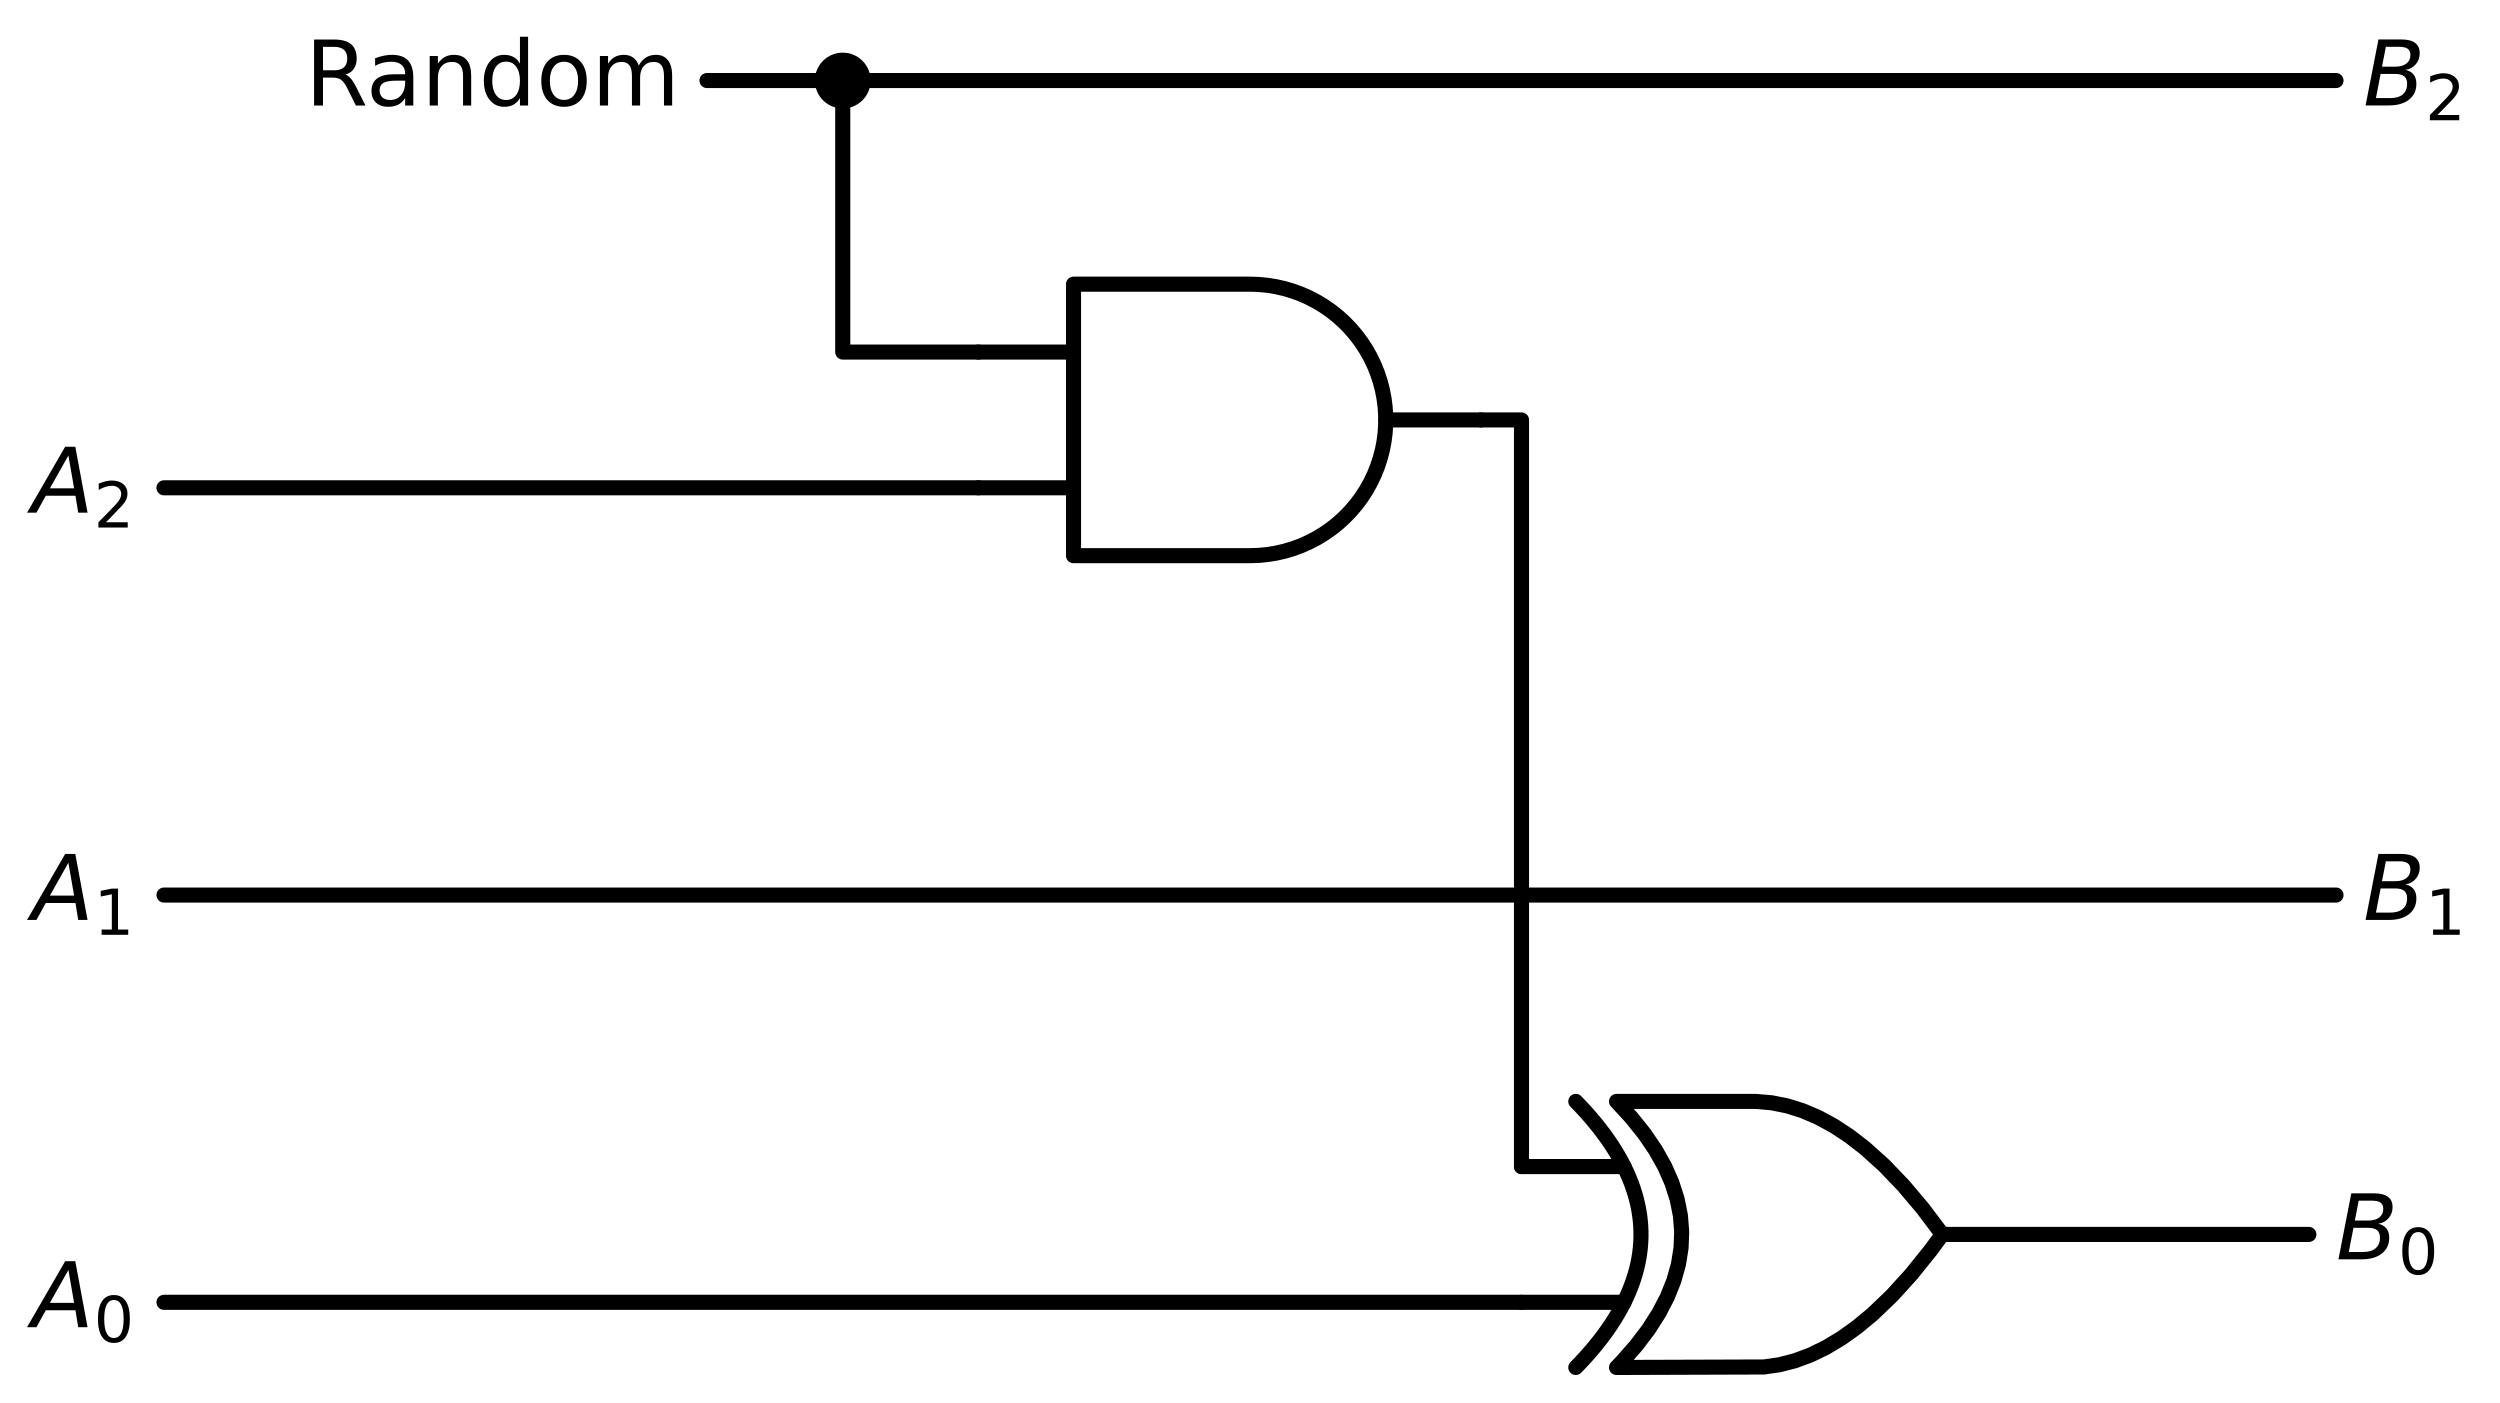
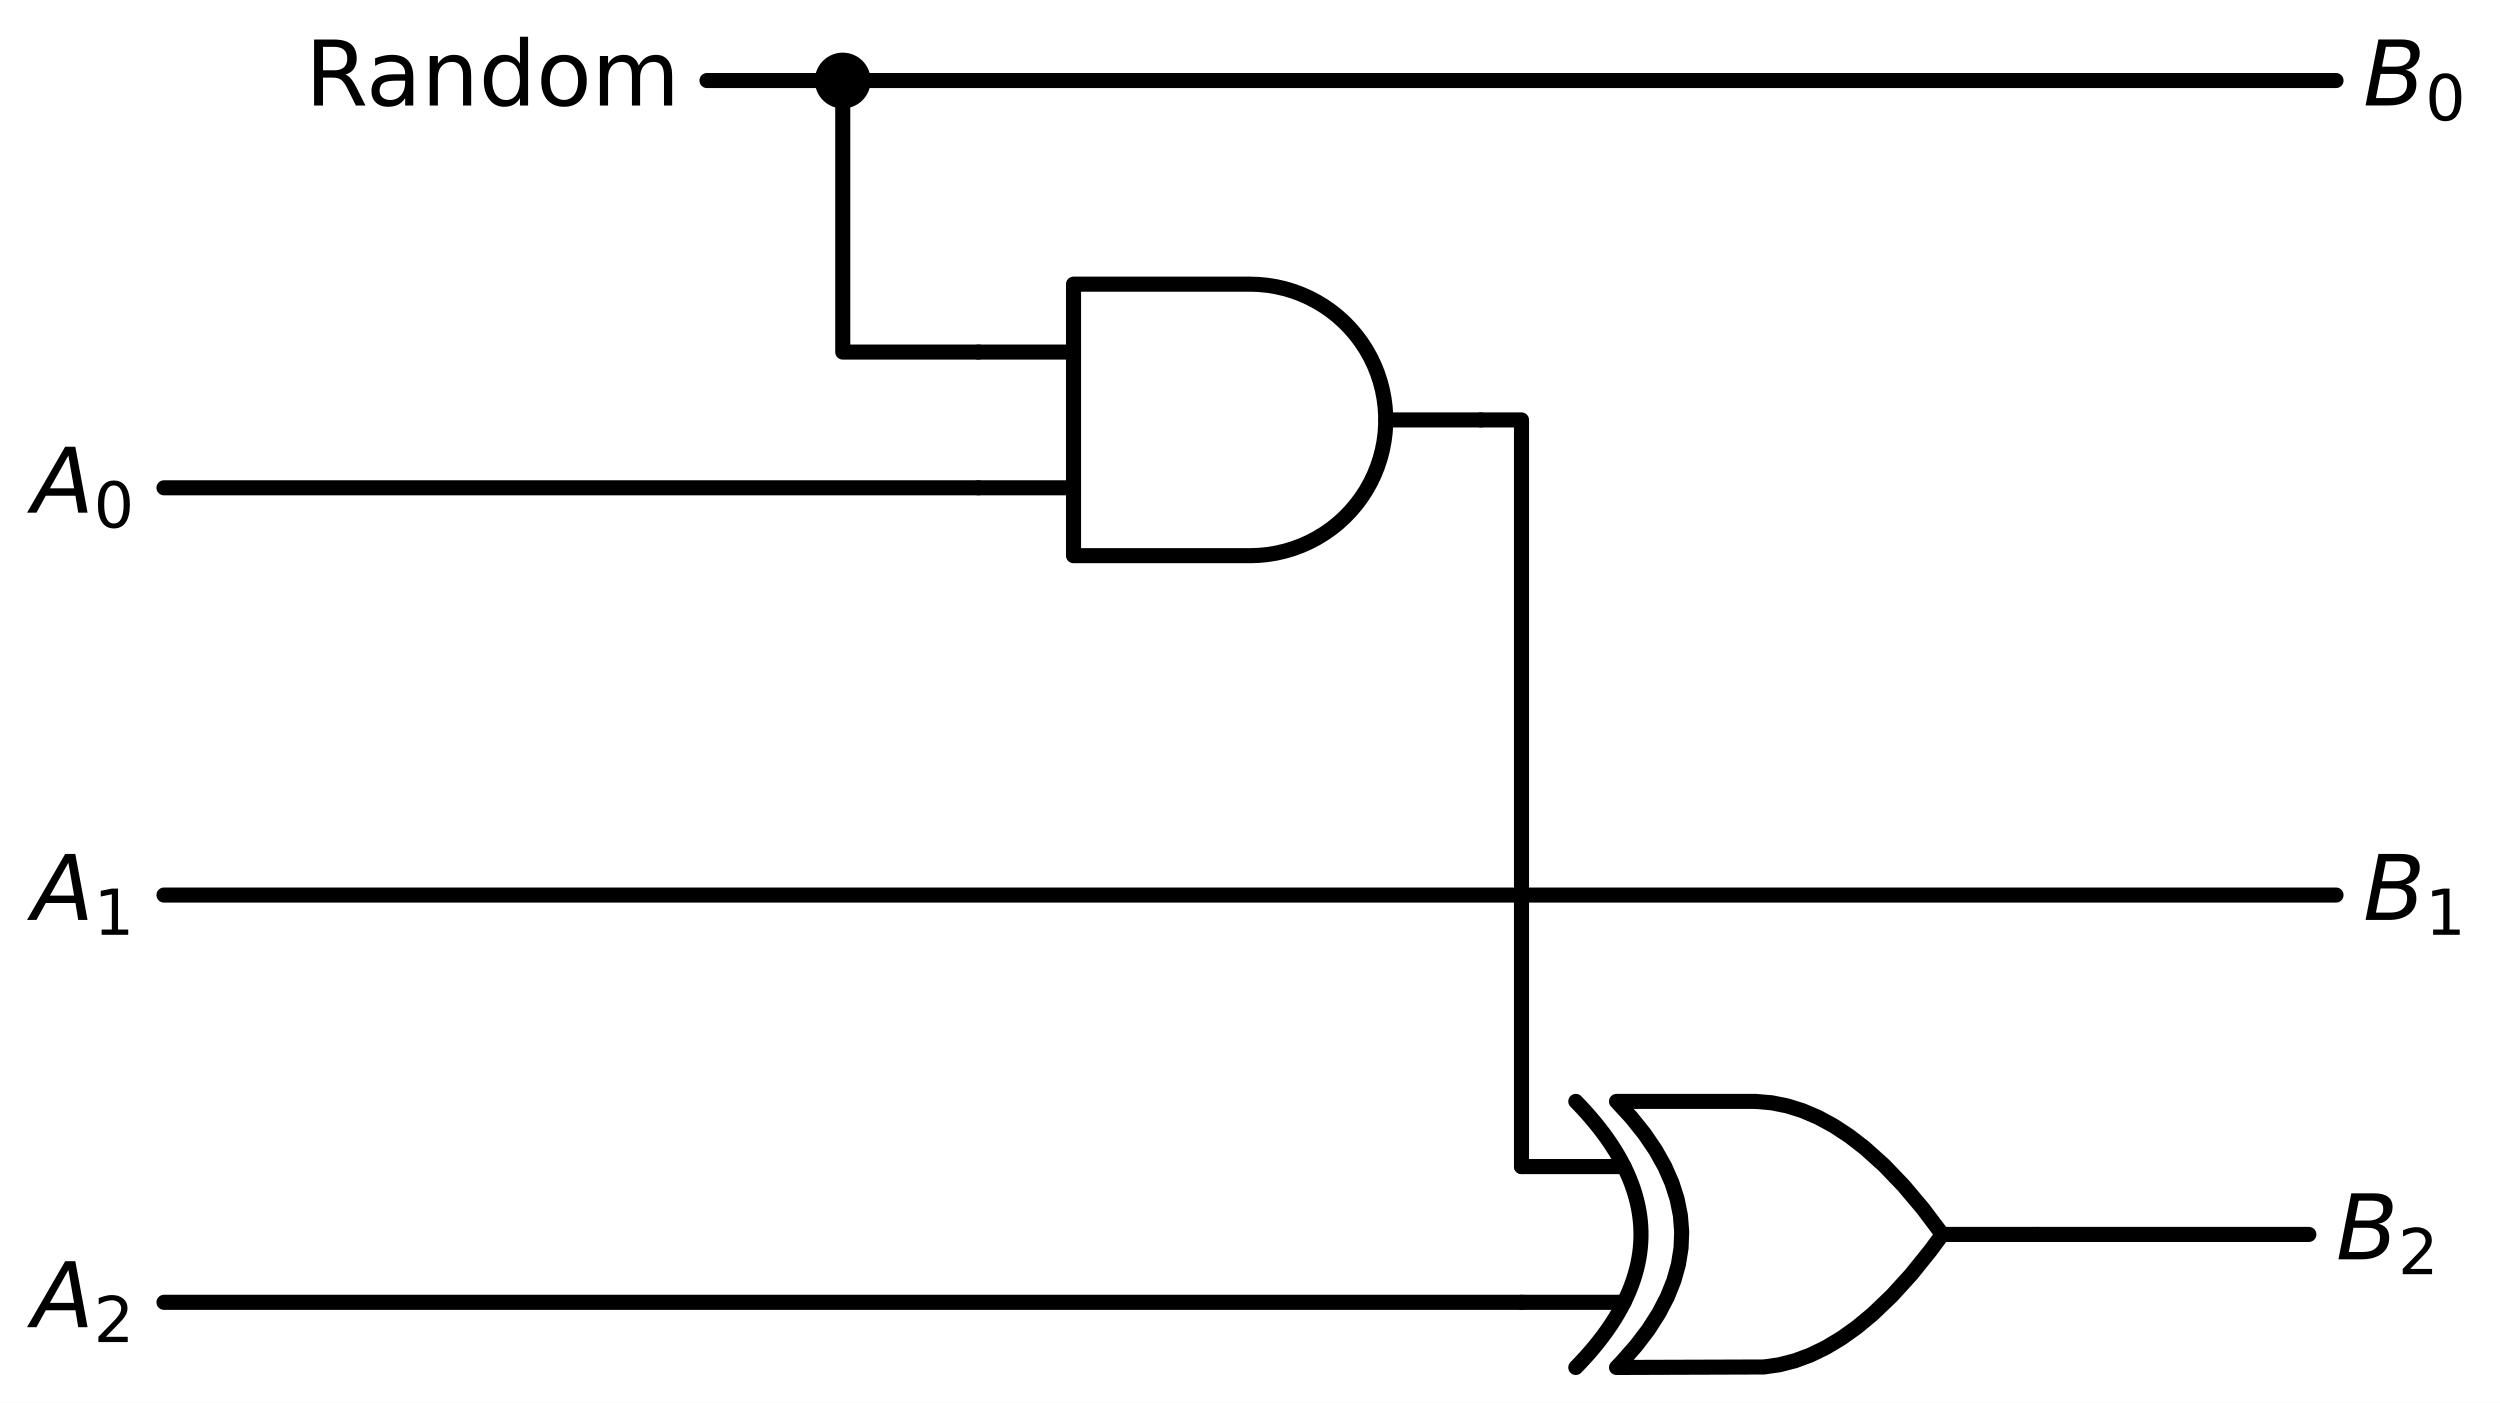
<svg xmlns="http://www.w3.org/2000/svg" xmlns:xlink="http://www.w3.org/1999/xlink" width="331.488pt" height="186pt" viewBox="0 0 331.488 186" version="1.1">
  <defs>
    <style type="text/css">*{stroke-linejoin: round; stroke-linecap: butt}</style>
  </defs>
  <g id="figure_1">
    <g id="patch_1">
      <path d="M 0 186  L 331.488 186  L 331.488 0  L 0 0  z " style="fill: #ffffff" />
    </g>
    <g id="axes_1">
      <g id="line2d_1">
-         <path d="M 165.744 73.68  L 166.897 73.643  L 168.046 73.532  L 169.185 73.348  L 170.31 73.091  L 171.416 72.763  L 172.499 72.365  L 173.554 71.897  L 174.577 71.364  L 175.564 70.766  L 176.51 70.105  L 177.412 69.386  L 178.266 68.61  L 179.069 67.781  L 179.817 66.903  L 180.507 65.978  L 181.137 65.011  L 181.703 64.006  L 182.203 62.966  L 182.636 61.897  L 183 60.801  L 183.293 59.685  L 183.513 58.553  L 183.661 57.408  L 183.735 56.257  L 183.735 55.103  L 183.661 53.952  L 183.513 52.807  L 183.293 51.675  L 183 50.559  L 182.636 49.463  L 182.203 48.394  L 181.703 47.354  L 181.137 46.349  L 180.507 45.382  L 179.817 44.457  L 179.069 43.579  L 178.266 42.75  L 177.412 41.974  L 176.51 41.255  L 175.564 40.594  L 174.577 39.996  L 173.554 39.463  L 172.499 38.995  L 171.416 38.597  L 170.31 38.269  L 169.185 38.012  L 168.046 37.828  L 166.897 37.717  L 165.744 37.68  L 165.744 37.68  L 142.344 37.68  L 142.344 55.68  L 142.344 73.68  L 165.744 73.68  " clip-path="url(#pe634ca1745)" style="fill: none; stroke: #000000; stroke-width: 2; stroke-linecap: round" />
+         <path d="M 165.744 73.68  L 166.897 73.643  L 168.046 73.532  L 169.185 73.348  L 170.31 73.091  L 171.416 72.763  L 172.499 72.365  L 173.554 71.897  L 174.577 71.364  L 175.564 70.766  L 176.51 70.105  L 177.412 69.386  L 178.266 68.61  L 179.069 67.781  L 179.817 66.903  L 180.507 65.978  L 181.137 65.011  L 181.703 64.006  L 182.203 62.966  L 182.636 61.897  L 183 60.801  L 183.293 59.685  L 183.513 58.553  L 183.661 57.408  L 183.735 56.257  L 183.735 55.103  L 183.661 53.952  L 183.513 52.807  L 183.293 51.675  L 183 50.559  L 182.636 49.463  L 182.203 48.394  L 181.703 47.354  L 181.137 46.349  L 180.507 45.382  L 179.817 44.457  L 179.069 43.579  L 178.266 42.75  L 177.412 41.974  L 176.51 41.255  L 175.564 40.594  L 174.577 39.996  L 173.554 39.463  L 172.499 38.995  L 171.416 38.597  L 170.31 38.269  L 169.185 38.012  L 168.046 37.828  L 166.897 37.717  L 165.744 37.68  L 165.744 37.68  L 142.344 37.68  L 142.344 55.68  L 142.344 73.68  L 165.744 73.68  " clip-path="url(#p52a061725f)" style="fill: none; stroke: #000000; stroke-width: 2; stroke-linecap: round" />
      </g>
      <g id="line2d_2">
-         <path d="M 129.744 64.68  L 142.344 64.68  " clip-path="url(#pe634ca1745)" style="fill: none; stroke: #000000; stroke-width: 2; stroke-linecap: round" />
+         <path d="M 129.744 64.68  L 142.344 64.68  " clip-path="url(#p52a061725f)" style="fill: none; stroke: #000000; stroke-width: 2; stroke-linecap: round" />
      </g>
      <g id="line2d_3">
-         <path d="M 129.744 46.68  L 142.344 46.68  " clip-path="url(#pe634ca1745)" style="fill: none; stroke: #000000; stroke-width: 2; stroke-linecap: round" />
+         <path d="M 129.744 46.68  L 142.344 46.68  " clip-path="url(#p52a061725f)" style="fill: none; stroke: #000000; stroke-width: 2; stroke-linecap: round" />
      </g>
      <g id="line2d_4">
-         <path d="M 183.744 55.68  L 196.344 55.68  " clip-path="url(#pe634ca1745)" style="fill: none; stroke: #000000; stroke-width: 2; stroke-linecap: round" />
+         <path d="M 183.744 55.68  L 196.344 55.68  " clip-path="url(#p52a061725f)" style="fill: none; stroke: #000000; stroke-width: 2; stroke-linecap: round" />
      </g>
      <g id="line2d_5">
-         <path d="M 214.344 181.32  L 233.887 181.254  L 235.944 180.96  L 238.001 180.431  L 240.058 179.667  L 242.115 178.668  L 244.173 177.433  L 246.23 175.964  L 248.287 174.26  L 250.858 171.798  L 253.43 168.97  L 256.001 165.774  L 257.544 163.68  L 257.544 163.68  L 254.973 160.264  L 252.401 157.215  L 249.83 154.533  L 247.258 152.219  L 245.201 150.632  L 243.144 149.28  L 241.087 148.163  L 239.03 147.282  L 236.973 146.635  L 234.915 146.224  L 232.858 146.047  L 232.344 146.04  L 214.344 146.04  L 214.344 146.04  L 216.331 148.2  L 218.059 150.36  L 219.528 152.52  L 220.738 154.68  L 221.688 156.84  L 222.379 159  L 222.811 161.16  L 222.984 163.32  L 222.898 165.48  L 222.552 167.64  L 221.947 169.8  L 221.083 171.96  L 219.96 174.12  L 218.578 176.28  L 216.936 178.44  L 215.035 180.6  L 214.344 181.32  L 214.344 181.32  " clip-path="url(#pe634ca1745)" style="fill: none; stroke: #000000; stroke-width: 2; stroke-linecap: round" />
+         <path d="M 214.344 181.32  L 233.887 181.254  L 235.944 180.96  L 238.001 180.431  L 240.058 179.667  L 242.115 178.668  L 244.173 177.433  L 246.23 175.964  L 248.287 174.26  L 250.858 171.798  L 253.43 168.97  L 256.001 165.774  L 257.544 163.68  L 257.544 163.68  L 254.973 160.264  L 252.401 157.215  L 249.83 154.533  L 247.258 152.219  L 245.201 150.632  L 243.144 149.28  L 241.087 148.163  L 239.03 147.282  L 236.973 146.635  L 234.915 146.224  L 232.858 146.047  L 232.344 146.04  L 214.344 146.04  L 214.344 146.04  L 216.331 148.2  L 218.059 150.36  L 219.528 152.52  L 220.738 154.68  L 221.688 156.84  L 222.379 159  L 222.811 161.16  L 222.984 163.32  L 222.898 165.48  L 222.552 167.64  L 221.947 169.8  L 221.083 171.96  L 219.96 174.12  L 218.578 176.28  L 216.936 178.44  L 215.035 180.6  L 214.344 181.32  L 214.344 181.32  " clip-path="url(#p52a061725f)" style="fill: none; stroke: #000000; stroke-width: 2; stroke-linecap: round" />
      </g>
      <g id="line2d_6">
-         <path d="M 208.944 181.32  L 209.635 180.6  L 210.298 179.88  L 210.931 179.16  L 211.536 178.44  L 212.112 177.72  L 212.659 177  L 213.178 176.28  L 213.667 175.56  L 214.128 174.84  L 214.56 174.12  L 214.963 173.4  L 215.338 172.68  L 215.683 171.96  L 216 171.24  L 216.288 170.52  L 216.547 169.8  L 216.778 169.08  L 216.979 168.36  L 217.152 167.64  L 217.296 166.92  L 217.411 166.2  L 217.498 165.48  L 217.555 164.76  L 217.584 164.04  L 217.584 163.32  L 217.555 162.6  L 217.498 161.88  L 217.411 161.16  L 217.296 160.44  L 217.152 159.72  L 216.979 159  L 216.778 158.28  L 216.547 157.56  L 216.288 156.84  L 216 156.12  L 215.683 155.4  L 215.338 154.68  L 214.963 153.96  L 214.56 153.24  L 214.128 152.52  L 213.667 151.8  L 213.178 151.08  L 212.659 150.36  L 212.112 149.64  L 211.536 148.92  L 210.931 148.2  L 210.298 147.48  L 209.635 146.76  L 208.944 146.04  " clip-path="url(#pe634ca1745)" style="fill: none; stroke: #000000; stroke-width: 2; stroke-linecap: round" />
+         <path d="M 208.944 181.32  L 209.635 180.6  L 210.298 179.88  L 210.931 179.16  L 211.536 178.44  L 212.112 177.72  L 212.659 177  L 213.178 176.28  L 213.667 175.56  L 214.128 174.84  L 214.56 174.12  L 214.963 173.4  L 215.338 172.68  L 215.683 171.96  L 216 171.24  L 216.288 170.52  L 216.547 169.8  L 216.778 169.08  L 216.979 168.36  L 217.152 167.64  L 217.296 166.92  L 217.411 166.2  L 217.498 165.48  L 217.555 164.76  L 217.584 164.04  L 217.584 163.32  L 217.555 162.6  L 217.498 161.88  L 217.411 161.16  L 217.296 160.44  L 217.152 159.72  L 216.979 159  L 216.778 158.28  L 216.547 157.56  L 216.288 156.84  L 216 156.12  L 215.683 155.4  L 215.338 154.68  L 214.963 153.96  L 214.56 153.24  L 214.128 152.52  L 213.667 151.8  L 213.178 151.08  L 212.659 150.36  L 212.112 149.64  L 211.536 148.92  L 210.931 148.2  L 210.298 147.48  L 209.635 146.76  L 208.944 146.04  " clip-path="url(#p52a061725f)" style="fill: none; stroke: #000000; stroke-width: 2; stroke-linecap: round" />
      </g>
      <g id="line2d_7">
-         <path d="M 201.744 172.68  L 215.338 172.68  " clip-path="url(#pe634ca1745)" style="fill: none; stroke: #000000; stroke-width: 2; stroke-linecap: round" />
+         <path d="M 201.744 172.68  L 215.338 172.68  " clip-path="url(#p52a061725f)" style="fill: none; stroke: #000000; stroke-width: 2; stroke-linecap: round" />
      </g>
      <g id="line2d_8">
-         <path d="M 201.744 154.68  L 215.338 154.68  " clip-path="url(#pe634ca1745)" style="fill: none; stroke: #000000; stroke-width: 2; stroke-linecap: round" />
+         <path d="M 201.744 154.68  L 215.338 154.68  " clip-path="url(#p52a061725f)" style="fill: none; stroke: #000000; stroke-width: 2; stroke-linecap: round" />
      </g>
      <g id="line2d_9">
-         <path d="M 257.544 163.68  L 270.144 163.68  " clip-path="url(#pe634ca1745)" style="fill: none; stroke: #000000; stroke-width: 2; stroke-linecap: round" />
+         <path d="M 257.544 163.68  L 270.144 163.68  " clip-path="url(#p52a061725f)" style="fill: none; stroke: #000000; stroke-width: 2; stroke-linecap: round" />
      </g>
      <g id="line2d_10">
-         <path d="M 93.744 10.68  L 201.744 10.68  L 309.744 10.68  " clip-path="url(#pe634ca1745)" style="fill: none; stroke: #000000; stroke-width: 2; stroke-linecap: round" />
+         <path d="M 93.744 10.68  L 201.744 10.68  L 309.744 10.68  " clip-path="url(#p52a061725f)" style="fill: none; stroke: #000000; stroke-width: 2; stroke-linecap: round" />
      </g>
      <g id="line2d_11">
-         <path d="M 111.744 10.68  L 111.744 46.68  L 129.744 46.68  " clip-path="url(#pe634ca1745)" style="fill: none; stroke: #000000; stroke-width: 2; stroke-linecap: round" />
+         <path d="M 111.744 10.68  L 111.744 46.68  L 129.744 46.68  " clip-path="url(#p52a061725f)" style="fill: none; stroke: #000000; stroke-width: 2; stroke-linecap: round" />
      </g>
      <g id="line2d_12">
-         <path d="M 21.744 64.68  L 75.744 64.68  L 129.744 64.68  " clip-path="url(#pe634ca1745)" style="fill: none; stroke: #000000; stroke-width: 2; stroke-linecap: round" />
+         <path d="M 21.744 64.68  L 75.744 64.68  L 129.744 64.68  " clip-path="url(#p52a061725f)" style="fill: none; stroke: #000000; stroke-width: 2; stroke-linecap: round" />
      </g>
      <g id="line2d_13">
-         <path d="M 21.744 118.68  L 165.744 118.68  L 309.744 118.68  " clip-path="url(#pe634ca1745)" style="fill: none; stroke: #000000; stroke-width: 2; stroke-linecap: round" />
+         <path d="M 21.744 118.68  L 165.744 118.68  L 309.744 118.68  " clip-path="url(#p52a061725f)" style="fill: none; stroke: #000000; stroke-width: 2; stroke-linecap: round" />
      </g>
      <g id="line2d_14">
-         <path d="M 21.744 172.68  L 111.744 172.68  L 201.744 172.68  " clip-path="url(#pe634ca1745)" style="fill: none; stroke: #000000; stroke-width: 2; stroke-linecap: round" />
+         <path d="M 21.744 172.68  L 111.744 172.68  L 201.744 172.68  " clip-path="url(#p52a061725f)" style="fill: none; stroke: #000000; stroke-width: 2; stroke-linecap: round" />
      </g>
      <g id="line2d_15">
-         <path d="M 196.344 55.68  L 201.744 55.68  L 201.744 154.68  " clip-path="url(#pe634ca1745)" style="fill: none; stroke: #000000; stroke-width: 2; stroke-linecap: round" />
+         <path d="M 196.344 55.68  L 201.744 55.68  L 201.744 154.68  " clip-path="url(#p52a061725f)" style="fill: none; stroke: #000000; stroke-width: 2; stroke-linecap: round" />
      </g>
      <g id="line2d_16">
-         <path d="M 270.144 163.68  L 288.144 163.68  L 306.144 163.68  " clip-path="url(#pe634ca1745)" style="fill: none; stroke: #000000; stroke-width: 2; stroke-linecap: round" />
+         <path d="M 270.144 163.68  L 288.144 163.68  L 306.144 163.68  " clip-path="url(#p52a061725f)" style="fill: none; stroke: #000000; stroke-width: 2; stroke-linecap: round" />
      </g>
      <g id="text_1">
        <g transform="translate(40.46775 13.99125) scale(0.12 -0.12)">
          <defs>
            <path id="DejaVuSans-52" d="M 2841 2188  Q 3044 2119 3236 1894  Q 3428 1669 3622 1275  L 4263 0  L 3584 0  L 2988 1197  Q 2756 1666 2539 1819  Q 2322 1972 1947 1972  L 1259 1972  L 1259 0  L 628 0  L 628 4666  L 2053 4666  Q 2853 4666 3247 4331  Q 3641 3997 3641 3322  Q 3641 2881 3436 2590  Q 3231 2300 2841 2188  z M 1259 4147  L 1259 2491  L 2053 2491  Q 2509 2491 2742 2702  Q 2975 2913 2975 3322  Q 2975 3731 2742 3939  Q 2509 4147 2053 4147  L 1259 4147  z " transform="scale(0.015625)" />
            <path id="DejaVuSans-61" d="M 2194 1759  Q 1497 1759 1228 1600  Q 959 1441 959 1056  Q 959 750 1161 570  Q 1363 391 1709 391  Q 2188 391 2477 730  Q 2766 1069 2766 1631  L 2766 1759  L 2194 1759  z M 3341 1997  L 3341 0  L 2766 0  L 2766 531  Q 2569 213 2275 61  Q 1981 -91 1556 -91  Q 1019 -91 701 211  Q 384 513 384 1019  Q 384 1609 779 1909  Q 1175 2209 1959 2209  L 2766 2209  L 2766 2266  Q 2766 2663 2505 2880  Q 2244 3097 1772 3097  Q 1472 3097 1187 3025  Q 903 2953 641 2809  L 641 3341  Q 956 3463 1253 3523  Q 1550 3584 1831 3584  Q 2591 3584 2966 3190  Q 3341 2797 3341 1997  z " transform="scale(0.015625)" />
            <path id="DejaVuSans-6e" d="M 3513 2113  L 3513 0  L 2938 0  L 2938 2094  Q 2938 2591 2744 2837  Q 2550 3084 2163 3084  Q 1697 3084 1428 2787  Q 1159 2491 1159 1978  L 1159 0  L 581 0  L 581 3500  L 1159 3500  L 1159 2956  Q 1366 3272 1645 3428  Q 1925 3584 2291 3584  Q 2894 3584 3203 3211  Q 3513 2838 3513 2113  z " transform="scale(0.015625)" />
            <path id="DejaVuSans-64" d="M 2906 2969  L 2906 4863  L 3481 4863  L 3481 0  L 2906 0  L 2906 525  Q 2725 213 2448 61  Q 2172 -91 1784 -91  Q 1150 -91 751 415  Q 353 922 353 1747  Q 353 2572 751 3078  Q 1150 3584 1784 3584  Q 2172 3584 2448 3432  Q 2725 3281 2906 2969  z M 947 1747  Q 947 1113 1208 752  Q 1469 391 1925 391  Q 2381 391 2643 752  Q 2906 1113 2906 1747  Q 2906 2381 2643 2742  Q 2381 3103 1925 3103  Q 1469 3103 1208 2742  Q 947 2381 947 1747  z " transform="scale(0.015625)" />
            <path id="DejaVuSans-6f" d="M 1959 3097  Q 1497 3097 1228 2736  Q 959 2375 959 1747  Q 959 1119 1226 758  Q 1494 397 1959 397  Q 2419 397 2687 759  Q 2956 1122 2956 1747  Q 2956 2369 2687 2733  Q 2419 3097 1959 3097  z M 1959 3584  Q 2709 3584 3137 3096  Q 3566 2609 3566 1747  Q 3566 888 3137 398  Q 2709 -91 1959 -91  Q 1206 -91 779 398  Q 353 888 353 1747  Q 353 2609 779 3096  Q 1206 3584 1959 3584  z " transform="scale(0.015625)" />
            <path id="DejaVuSans-6d" d="M 3328 2828  Q 3544 3216 3844 3400  Q 4144 3584 4550 3584  Q 5097 3584 5394 3201  Q 5691 2819 5691 2113  L 5691 0  L 5113 0  L 5113 2094  Q 5113 2597 4934 2840  Q 4756 3084 4391 3084  Q 3944 3084 3684 2787  Q 3425 2491 3425 1978  L 3425 0  L 2847 0  L 2847 2094  Q 2847 2600 2669 2842  Q 2491 3084 2119 3084  Q 1678 3084 1418 2786  Q 1159 2488 1159 1978  L 1159 0  L 581 0  L 581 3500  L 1159 3500  L 1159 2956  Q 1356 3278 1631 3431  Q 1906 3584 2284 3584  Q 2666 3584 2933 3390  Q 3200 3197 3328 2828  z " transform="scale(0.015625)" />
          </defs>
          <use xlink:href="#DejaVuSans-52" />
          <use xlink:href="#DejaVuSans-61" transform="translate(67.23242 0)" />
          <use xlink:href="#DejaVuSans-6e" transform="translate(128.5117 0)" />
          <use xlink:href="#DejaVuSans-64" transform="translate(191.8906 0)" />
          <use xlink:href="#DejaVuSans-6f" transform="translate(255.3672 0)" />
          <use xlink:href="#DejaVuSans-6d" transform="translate(316.5488 0)" />
        </g>
      </g>
      <g id="text_2">
        <g transform="translate(313.344 13.99125) scale(0.12 -0.12)">
          <defs>
            <path id="DejaVuSans-Oblique-42" d="M 1081 4666  L 2694 4666  Q 3350 4666 3675 4422  Q 4000 4178 4000 3688  Q 4000 3238 3720 2911  Q 3441 2584 2988 2516  Q 3375 2428 3569 2181  Q 3763 1934 3763 1522  Q 3763 819 3242 409  Q 2722 0 1819 0  L 172 0  L 1081 4666  z M 1234 2228  L 903 519  L 1919 519  Q 2491 519 2800 781  Q 3109 1044 3109 1522  Q 3109 1891 2904 2059  Q 2700 2228 2247 2228  L 1234 2228  z M 1606 4147  L 1331 2741  L 2272 2741  Q 2775 2741 3058 2959  Q 3341 3178 3341 3566  Q 3341 3869 3150 4008  Q 2959 4147 2541 4147  L 1606 4147  z " transform="scale(0.015625)" />
-             <path id="DejaVuSans-32" d="M 1228 531  L 3431 531  L 3431 0  L 469 0  L 469 531  Q 828 903 1448 1529  Q 2069 2156 2228 2338  Q 2531 2678 2651 2914  Q 2772 3150 2772 3378  Q 2772 3750 2511 3984  Q 2250 4219 1831 4219  Q 1534 4219 1204 4116  Q 875 4013 500 3803  L 500 4441  Q 881 4594 1212 4672  Q 1544 4750 1819 4750  Q 2544 4750 2975 4387  Q 3406 4025 3406 3419  Q 3406 3131 3298 2873  Q 3191 2616 2906 2266  Q 2828 2175 2409 1742  Q 1991 1309 1228 531  z " transform="scale(0.015625)" />
+             <path id="DejaVuSans-30" d="M 2034 4250  Q 1547 4250 1301 3770  Q 1056 3291 1056 2328  Q 1056 1369 1301 889  Q 1547 409 2034 409  Q 2525 409 2770 889  Q 3016 1369 3016 2328  Q 3016 3291 2770 3770  Q 2525 4250 2034 4250  z M 2034 4750  Q 2819 4750 3233 4129  Q 3647 3509 3647 2328  Q 3647 1150 3233 529  Q 2819 -91 2034 -91  Q 1250 -91 836 529  Q 422 1150 422 2328  Q 422 3509 836 4129  Q 1250 4750 2034 4750  z " transform="scale(0.015625)" />
          </defs>
          <use xlink:href="#DejaVuSans-Oblique-42" transform="translate(0 0.09375)" />
-           <use xlink:href="#DejaVuSans-32" transform="translate(68.60352 -16.3125) scale(0.7)" />
+           <use xlink:href="#DejaVuSans-30" transform="translate(68.60352 -16.3125) scale(0.7)" />
        </g>
      </g>
      <g id="text_3">
        <g transform="translate(4.224 67.99125) scale(0.12 -0.12)">
          <defs>
            <path id="DejaVuSans-Oblique-41" d="M 2356 4666  L 3072 4666  L 3938 0  L 3278 0  L 3084 1197  L 984 1197  L 325 0  L -341 0  L 2356 4666  z M 2584 4044  L 1275 1722  L 2988 1722  L 2584 4044  z " transform="scale(0.015625)" />
          </defs>
          <use xlink:href="#DejaVuSans-Oblique-41" transform="translate(0 0.09375)" />
-           <use xlink:href="#DejaVuSans-32" transform="translate(68.4082 -16.3125) scale(0.7)" />
+           <use xlink:href="#DejaVuSans-30" transform="translate(68.4082 -16.3125) scale(0.7)" />
        </g>
      </g>
      <g id="text_4">
        <g transform="translate(4.224 121.9912) scale(0.12 -0.12)">
          <defs>
            <path id="DejaVuSans-31" d="M 794 531  L 1825 531  L 1825 4091  L 703 3866  L 703 4441  L 1819 4666  L 2450 4666  L 2450 531  L 3481 531  L 3481 0  L 794 0  L 794 531  z " transform="scale(0.015625)" />
          </defs>
          <use xlink:href="#DejaVuSans-Oblique-41" transform="translate(0 0.09375)" />
          <use xlink:href="#DejaVuSans-31" transform="translate(68.4082 -16.3125) scale(0.7)" />
        </g>
      </g>
      <g id="text_5">
        <g transform="translate(313.344 121.9912) scale(0.12 -0.12)">
          <use xlink:href="#DejaVuSans-Oblique-42" transform="translate(0 0.09375)" />
          <use xlink:href="#DejaVuSans-31" transform="translate(68.60352 -16.3125) scale(0.7)" />
        </g>
      </g>
      <g id="text_6">
        <g transform="translate(4.224 175.9913) scale(0.12 -0.12)">
          <defs>
-             <path id="DejaVuSans-30" d="M 2034 4250  Q 1547 4250 1301 3770  Q 1056 3291 1056 2328  Q 1056 1369 1301 889  Q 1547 409 2034 409  Q 2525 409 2770 889  Q 3016 1369 3016 2328  Q 3016 3291 2770 3770  Q 2525 4250 2034 4250  z M 2034 4750  Q 2819 4750 3233 4129  Q 3647 3509 3647 2328  Q 3647 1150 3233 529  Q 2819 -91 2034 -91  Q 1250 -91 836 529  Q 422 1150 422 2328  Q 422 3509 836 4129  Q 1250 4750 2034 4750  z " transform="scale(0.015625)" />
+             <path id="DejaVuSans-32" d="M 1228 531  L 3431 531  L 3431 0  L 469 0  L 469 531  Q 828 903 1448 1529  Q 2069 2156 2228 2338  Q 2531 2678 2651 2914  Q 2772 3150 2772 3378  Q 2772 3750 2511 3984  Q 2250 4219 1831 4219  Q 1534 4219 1204 4116  Q 875 4013 500 3803  L 500 4441  Q 881 4594 1212 4672  Q 1544 4750 1819 4750  Q 2544 4750 2975 4387  Q 3406 4025 3406 3419  Q 3406 3131 3298 2873  Q 3191 2616 2906 2266  Q 2828 2175 2409 1742  Q 1991 1309 1228 531  z " transform="scale(0.015625)" />
          </defs>
          <use xlink:href="#DejaVuSans-Oblique-41" transform="translate(0 0.09375)" />
-           <use xlink:href="#DejaVuSans-30" transform="translate(68.4082 -16.3125) scale(0.7)" />
+           <use xlink:href="#DejaVuSans-32" transform="translate(68.4082 -16.3125) scale(0.7)" />
        </g>
      </g>
      <g id="text_7">
        <g transform="translate(309.744 166.9913) scale(0.12 -0.12)">
          <use xlink:href="#DejaVuSans-Oblique-42" transform="translate(0 0.09375)" />
-           <use xlink:href="#DejaVuSans-30" transform="translate(68.60352 -16.3125) scale(0.7)" />
+           <use xlink:href="#DejaVuSans-32" transform="translate(68.60352 -16.3125) scale(0.7)" />
        </g>
      </g>
      <g id="patch_2">
-         <path d="M 111.744 13.38  C 112.46 13.38 113.147 13.096 113.653 12.589  C 114.16 12.083 114.444 11.396 114.444 10.68  C 114.444 9.964 114.16 9.277 113.653 8.771  C 113.147 8.264 112.46 7.98 111.744 7.98  C 111.028 7.98 110.341 8.264 109.835 8.771  C 109.328 9.277 109.044 9.964 109.044 10.68  C 109.044 11.396 109.328 12.083 109.835 12.589  C 110.341 13.096 111.028 13.38 111.744 13.38  z " clip-path="url(#pe634ca1745)" style="stroke: #000000; stroke-width: 2; stroke-linejoin: miter" />
+         <path d="M 111.744 13.38  C 112.46 13.38 113.147 13.096 113.653 12.589  C 114.16 12.083 114.444 11.396 114.444 10.68  C 114.444 9.964 114.16 9.277 113.653 8.771  C 113.147 8.264 112.46 7.98 111.744 7.98  C 111.028 7.98 110.341 8.264 109.835 8.771  C 109.328 9.277 109.044 9.964 109.044 10.68  C 109.044 11.396 109.328 12.083 109.835 12.589  C 110.341 13.096 111.028 13.38 111.744 13.38  z " clip-path="url(#p52a061725f)" style="stroke: #000000; stroke-width: 2; stroke-linejoin: miter" />
      </g>
    </g>
  </g>
  <defs>
-     <clipPath id="pe634ca1745">
+     <clipPath id="p52a061725f">
      <rect x="0" y="-0" width="331.488" height="186" />
    </clipPath>
  </defs>
</svg>
